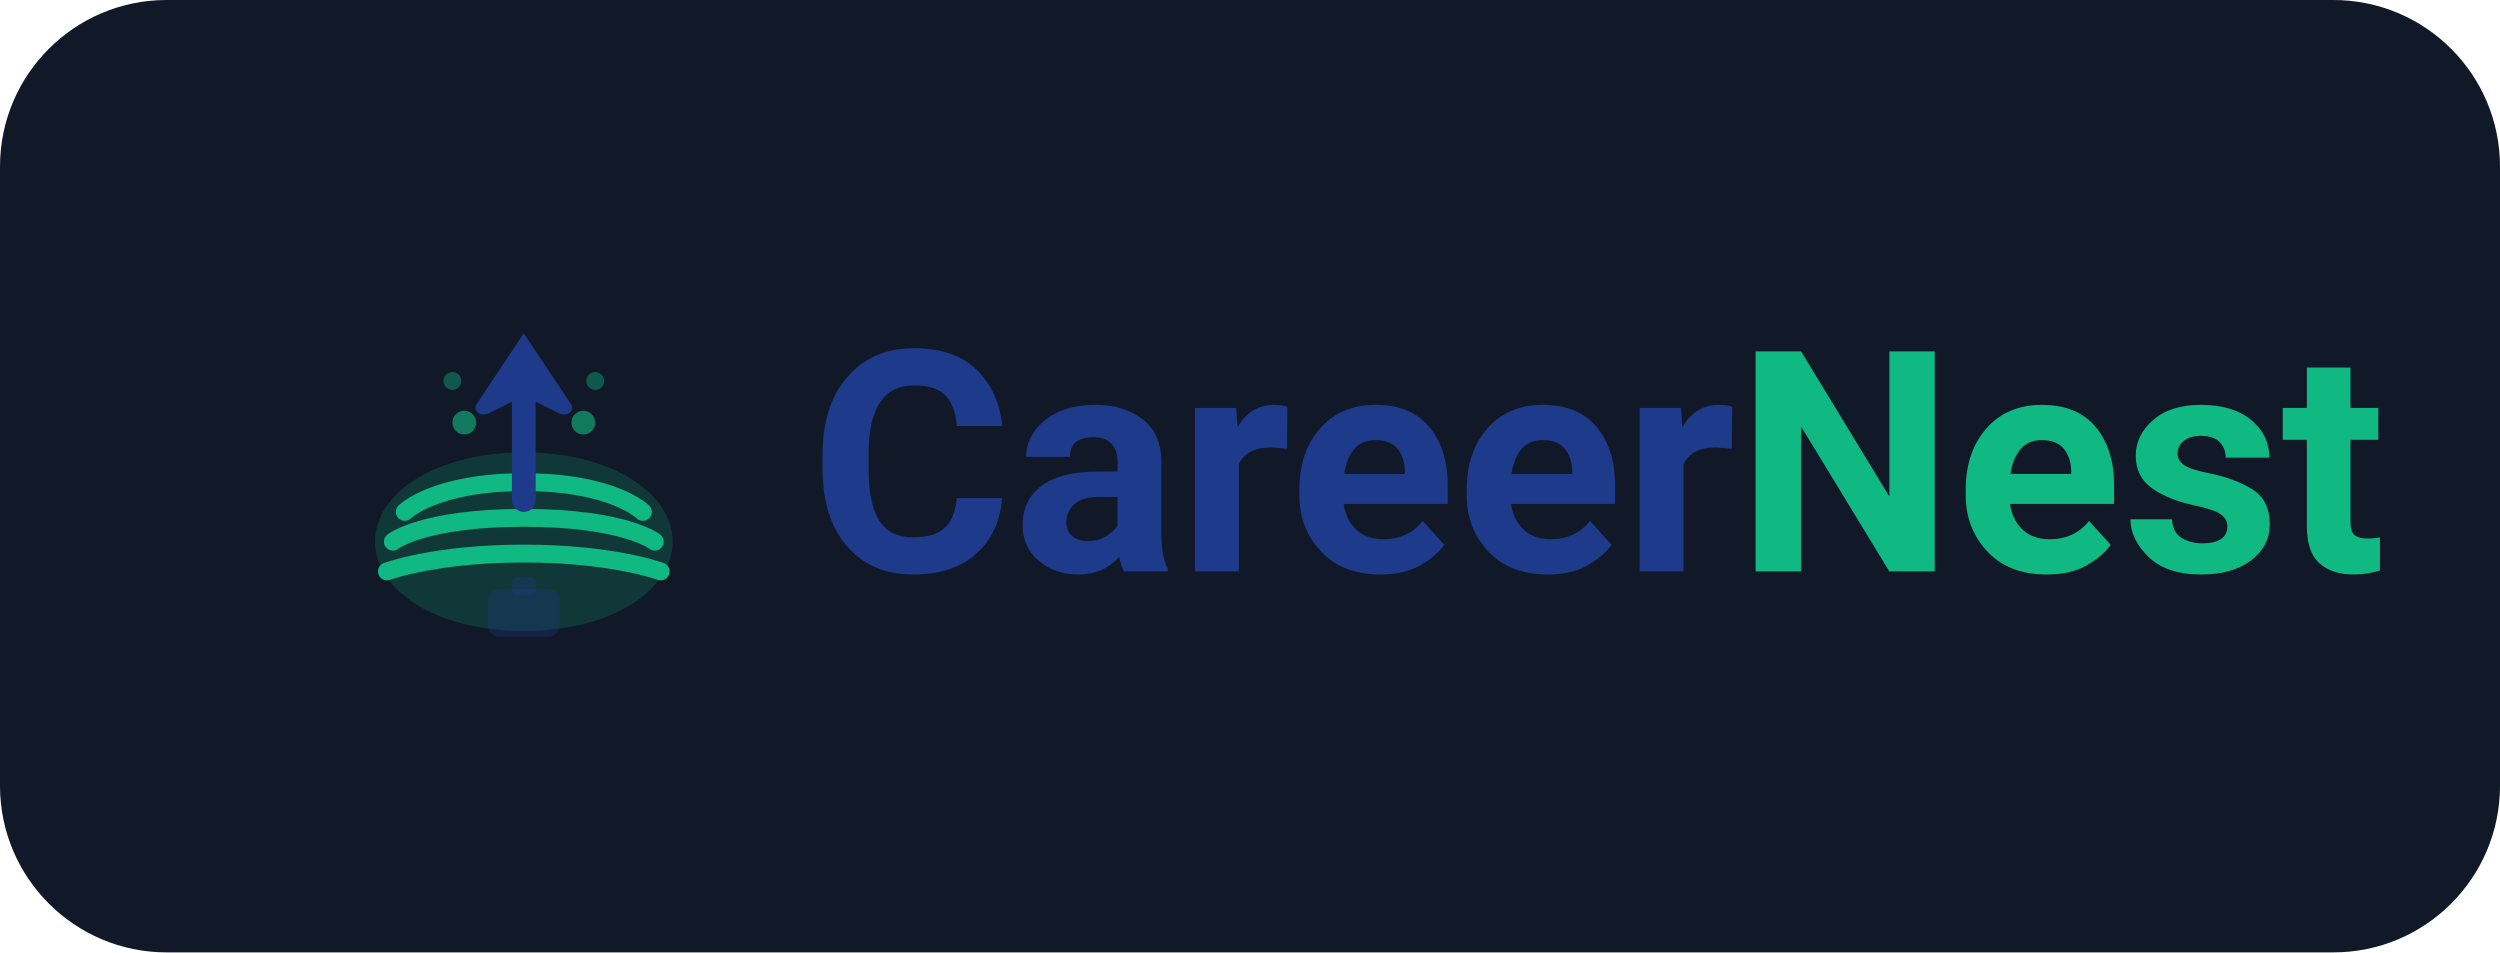
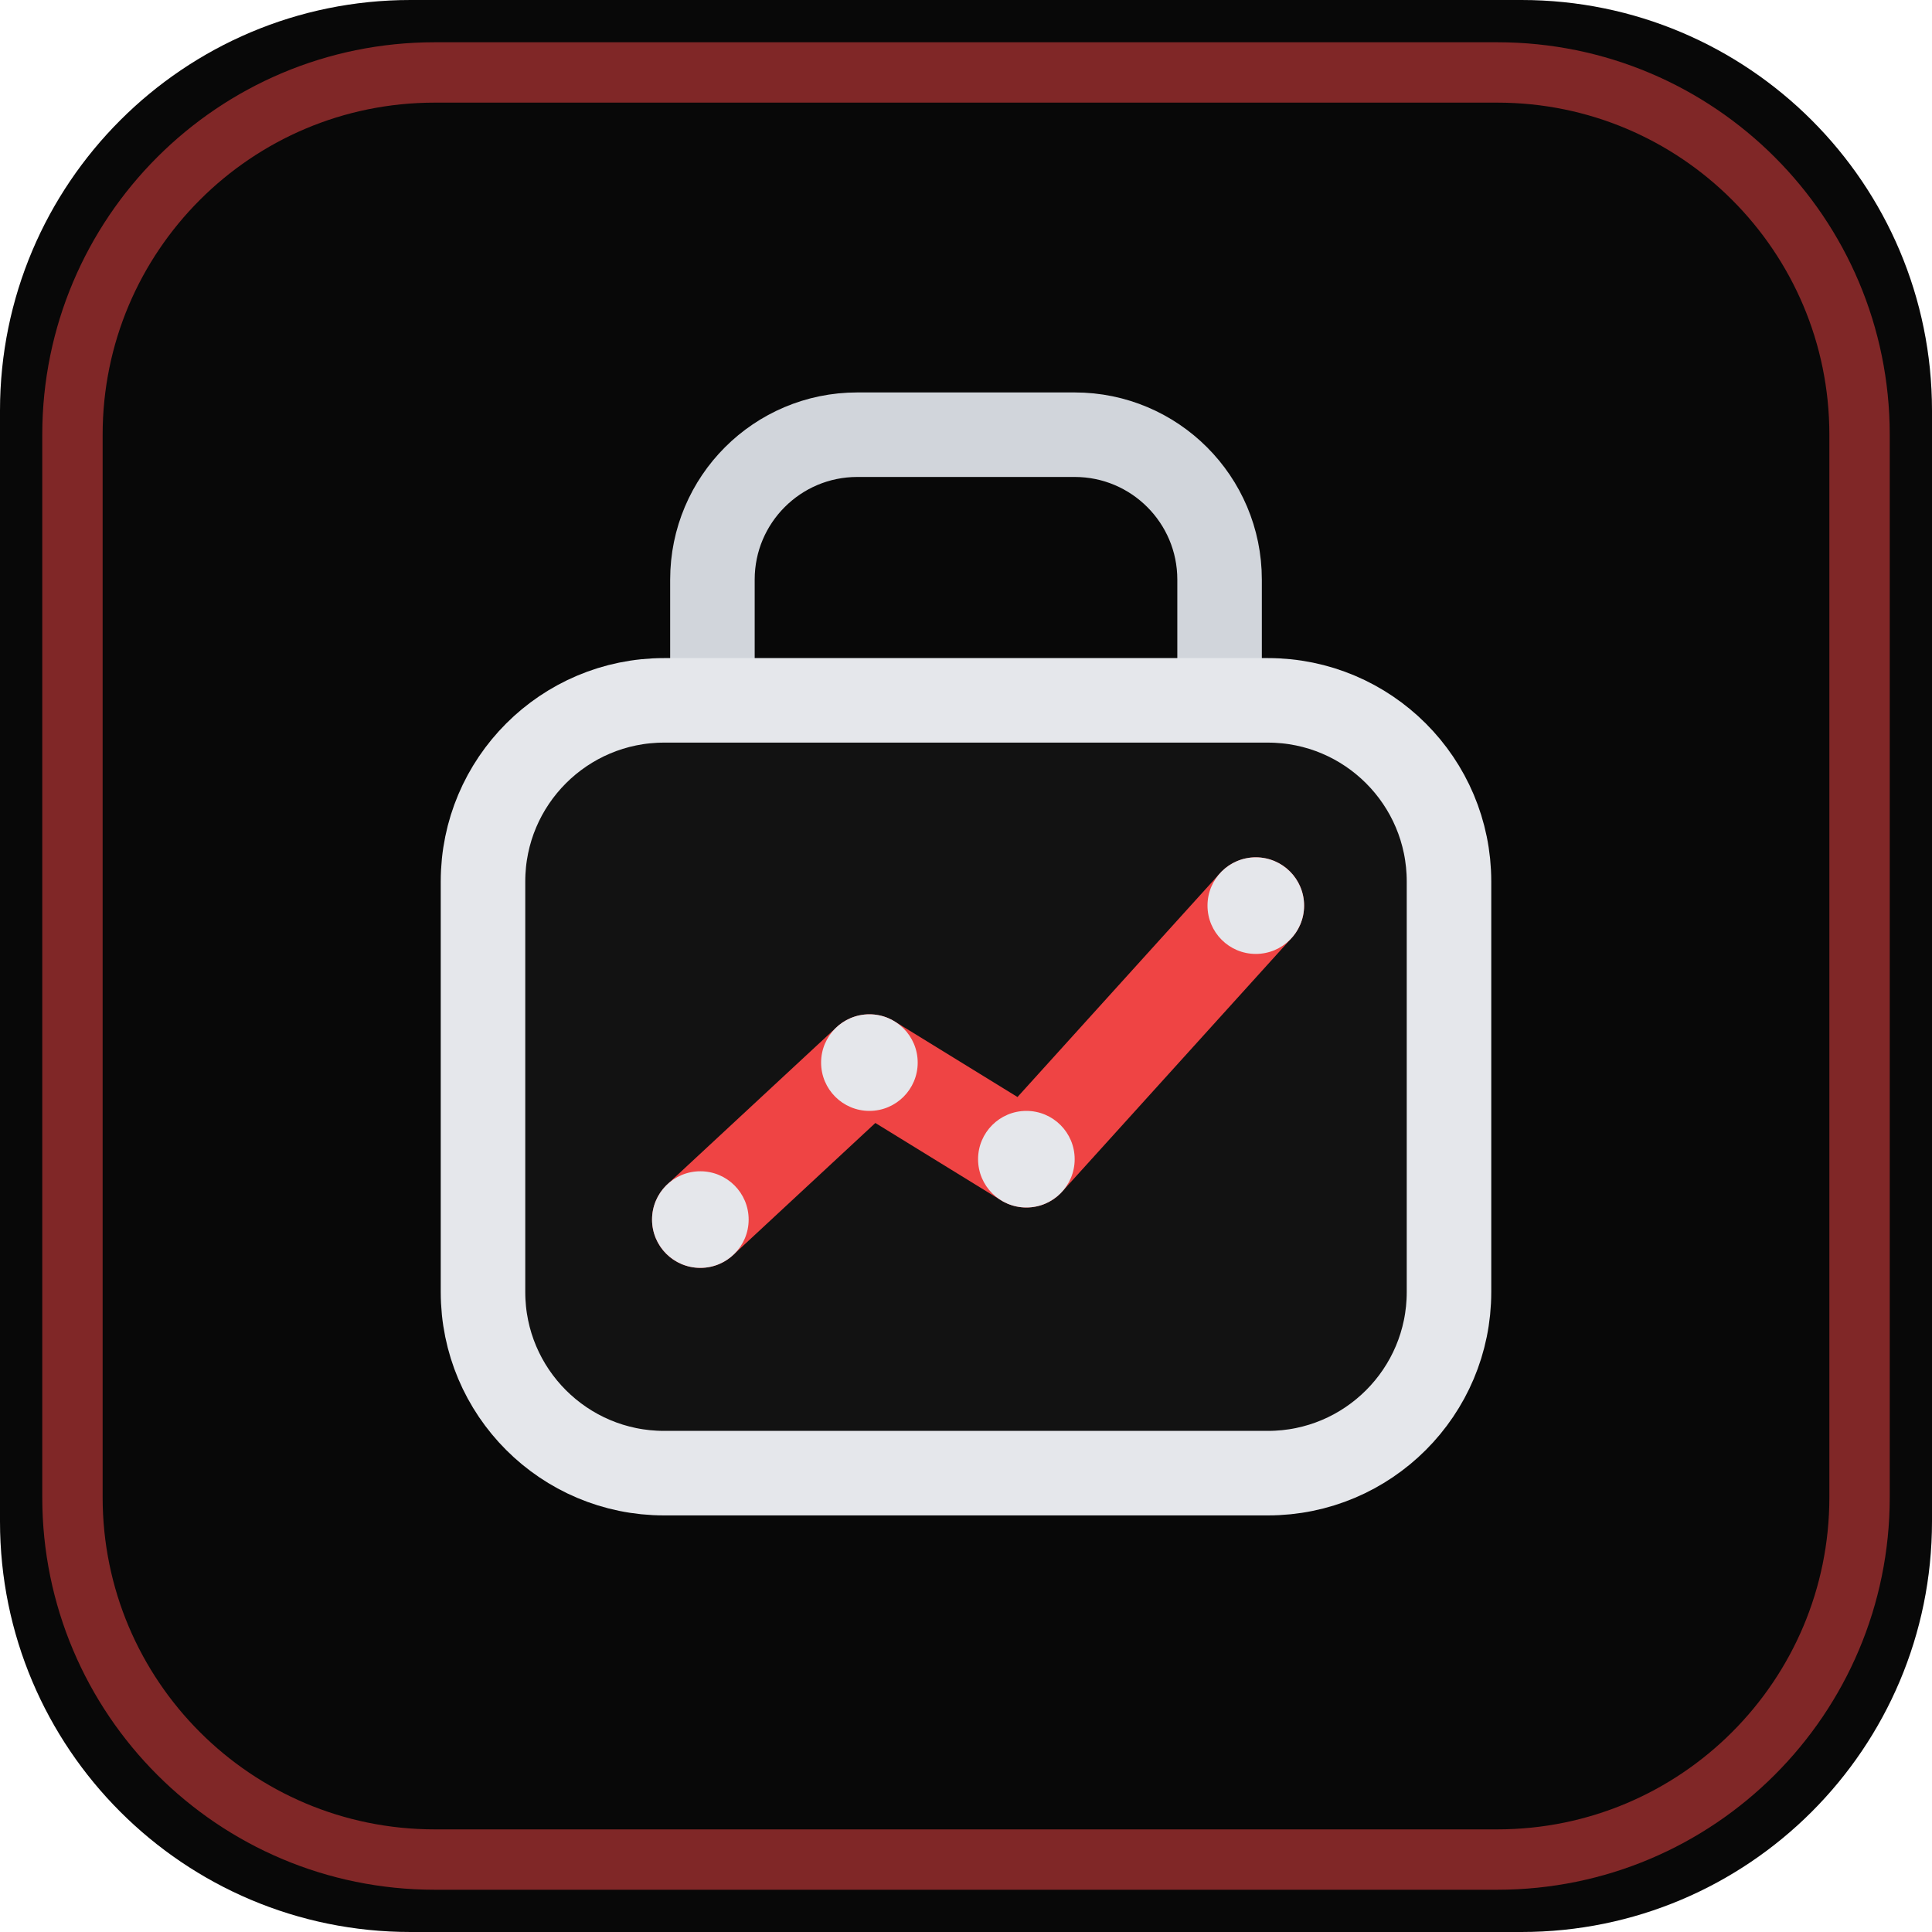
- <svg xmlns="http://www.w3.org/2000/svg" width="420" height="160" viewBox="0 0 420 160" fill="none">
-   <rect width="420" height="160" rx="28" fill="#111827" />
-   <g transform="translate(38 31)">
-     <path d="M50 75C65 75 75 68 75 60C75 52 65 45 50 45C35 45 25 52 25 60C25 68 35 75 50 75Z" fill="#10B981" opacity=".2" />
-     <path d="M30 55C30 55 35 50 50 50C65 50 70 55 70 55" stroke="#10B981" stroke-width="3" stroke-linecap="round" />
-     <path d="M28 60C28 60 33 56 50 56C67 56 72 60 72 60" stroke="#10B981" stroke-width="3" stroke-linecap="round" />
-     <path d="M27 65C27 65 35 62 50 62C65 62 73 65 73 65" stroke="#10B981" stroke-width="3" stroke-linecap="round" />
-     <g transform="translate(50 15)">
-       <rect x="-2" y="15" width="4" height="25" rx="2" fill="#1E3A8A" />
-       <path d="M0 10L-8 22C-8.5 23 -7.5 24 -6 23.5L-1 21C-.5 20.8 .5 20.8 1 21L6 23.5C7.5 24 8.5 23 8 22L0 10Z" fill="#1E3A8A" />
-       <circle cx="-10" cy="25" r="2" fill="#10B981" opacity=".6" />
-       <circle cx="10" cy="25" r="2" fill="#10B981" opacity=".6" />
-       <circle cx="-12" cy="18" r="1.5" fill="#10B981" opacity=".4" />
-       <circle cx="12" cy="18" r="1.5" fill="#10B981" opacity=".4" />
-     </g>
-     <rect x="44" y="68" width="12" height="8" rx="2" fill="#1E3A8A" opacity=".3" />
-     <rect x="48" y="66" width="4" height="3" rx="1" fill="#1E3A8A" opacity=".3" />
-   </g>
-   <text x="136" y="96" fill="#1E3A8A" font-family="-apple-system, BlinkMacSystemFont, 'Segoe UI', Roboto, Arial, sans-serif" font-size="52" font-weight="600">
-     Career<tspan fill="#10B981">Nest</tspan>
-   </text>
+ <svg xmlns="http://www.w3.org/2000/svg" width="160" height="160" viewBox="0 0 160 160" fill="none">
+   <rect width="160" height="160" rx="34" fill="#080808" />
+   <rect x="6" y="6" width="148" height="148" rx="30" stroke="#EF4444" stroke-opacity=".52" stroke-width="5" />
+   <path d="M59 58V48C59 41.373 64.373 36 71 36H89C95.627 36 101 41.373 101 48V58" stroke="#D1D5DB" stroke-width="7" stroke-linecap="round" />
+   <rect x="40" y="58" width="80" height="64" rx="15" fill="#121212" stroke="#E5E7EB" stroke-width="7" />
+   <path d="M58 101L72 88L85 96L104 75" stroke="#EF4444" stroke-width="8" stroke-linecap="round" stroke-linejoin="round" />
+   <circle cx="58" cy="101" r="4" fill="#E5E7EB" />
+   <circle cx="72" cy="88" r="4" fill="#E5E7EB" />
+   <circle cx="85" cy="96" r="4" fill="#E5E7EB" />
+   <circle cx="104" cy="75" r="4" fill="#E5E7EB" />
</svg>
